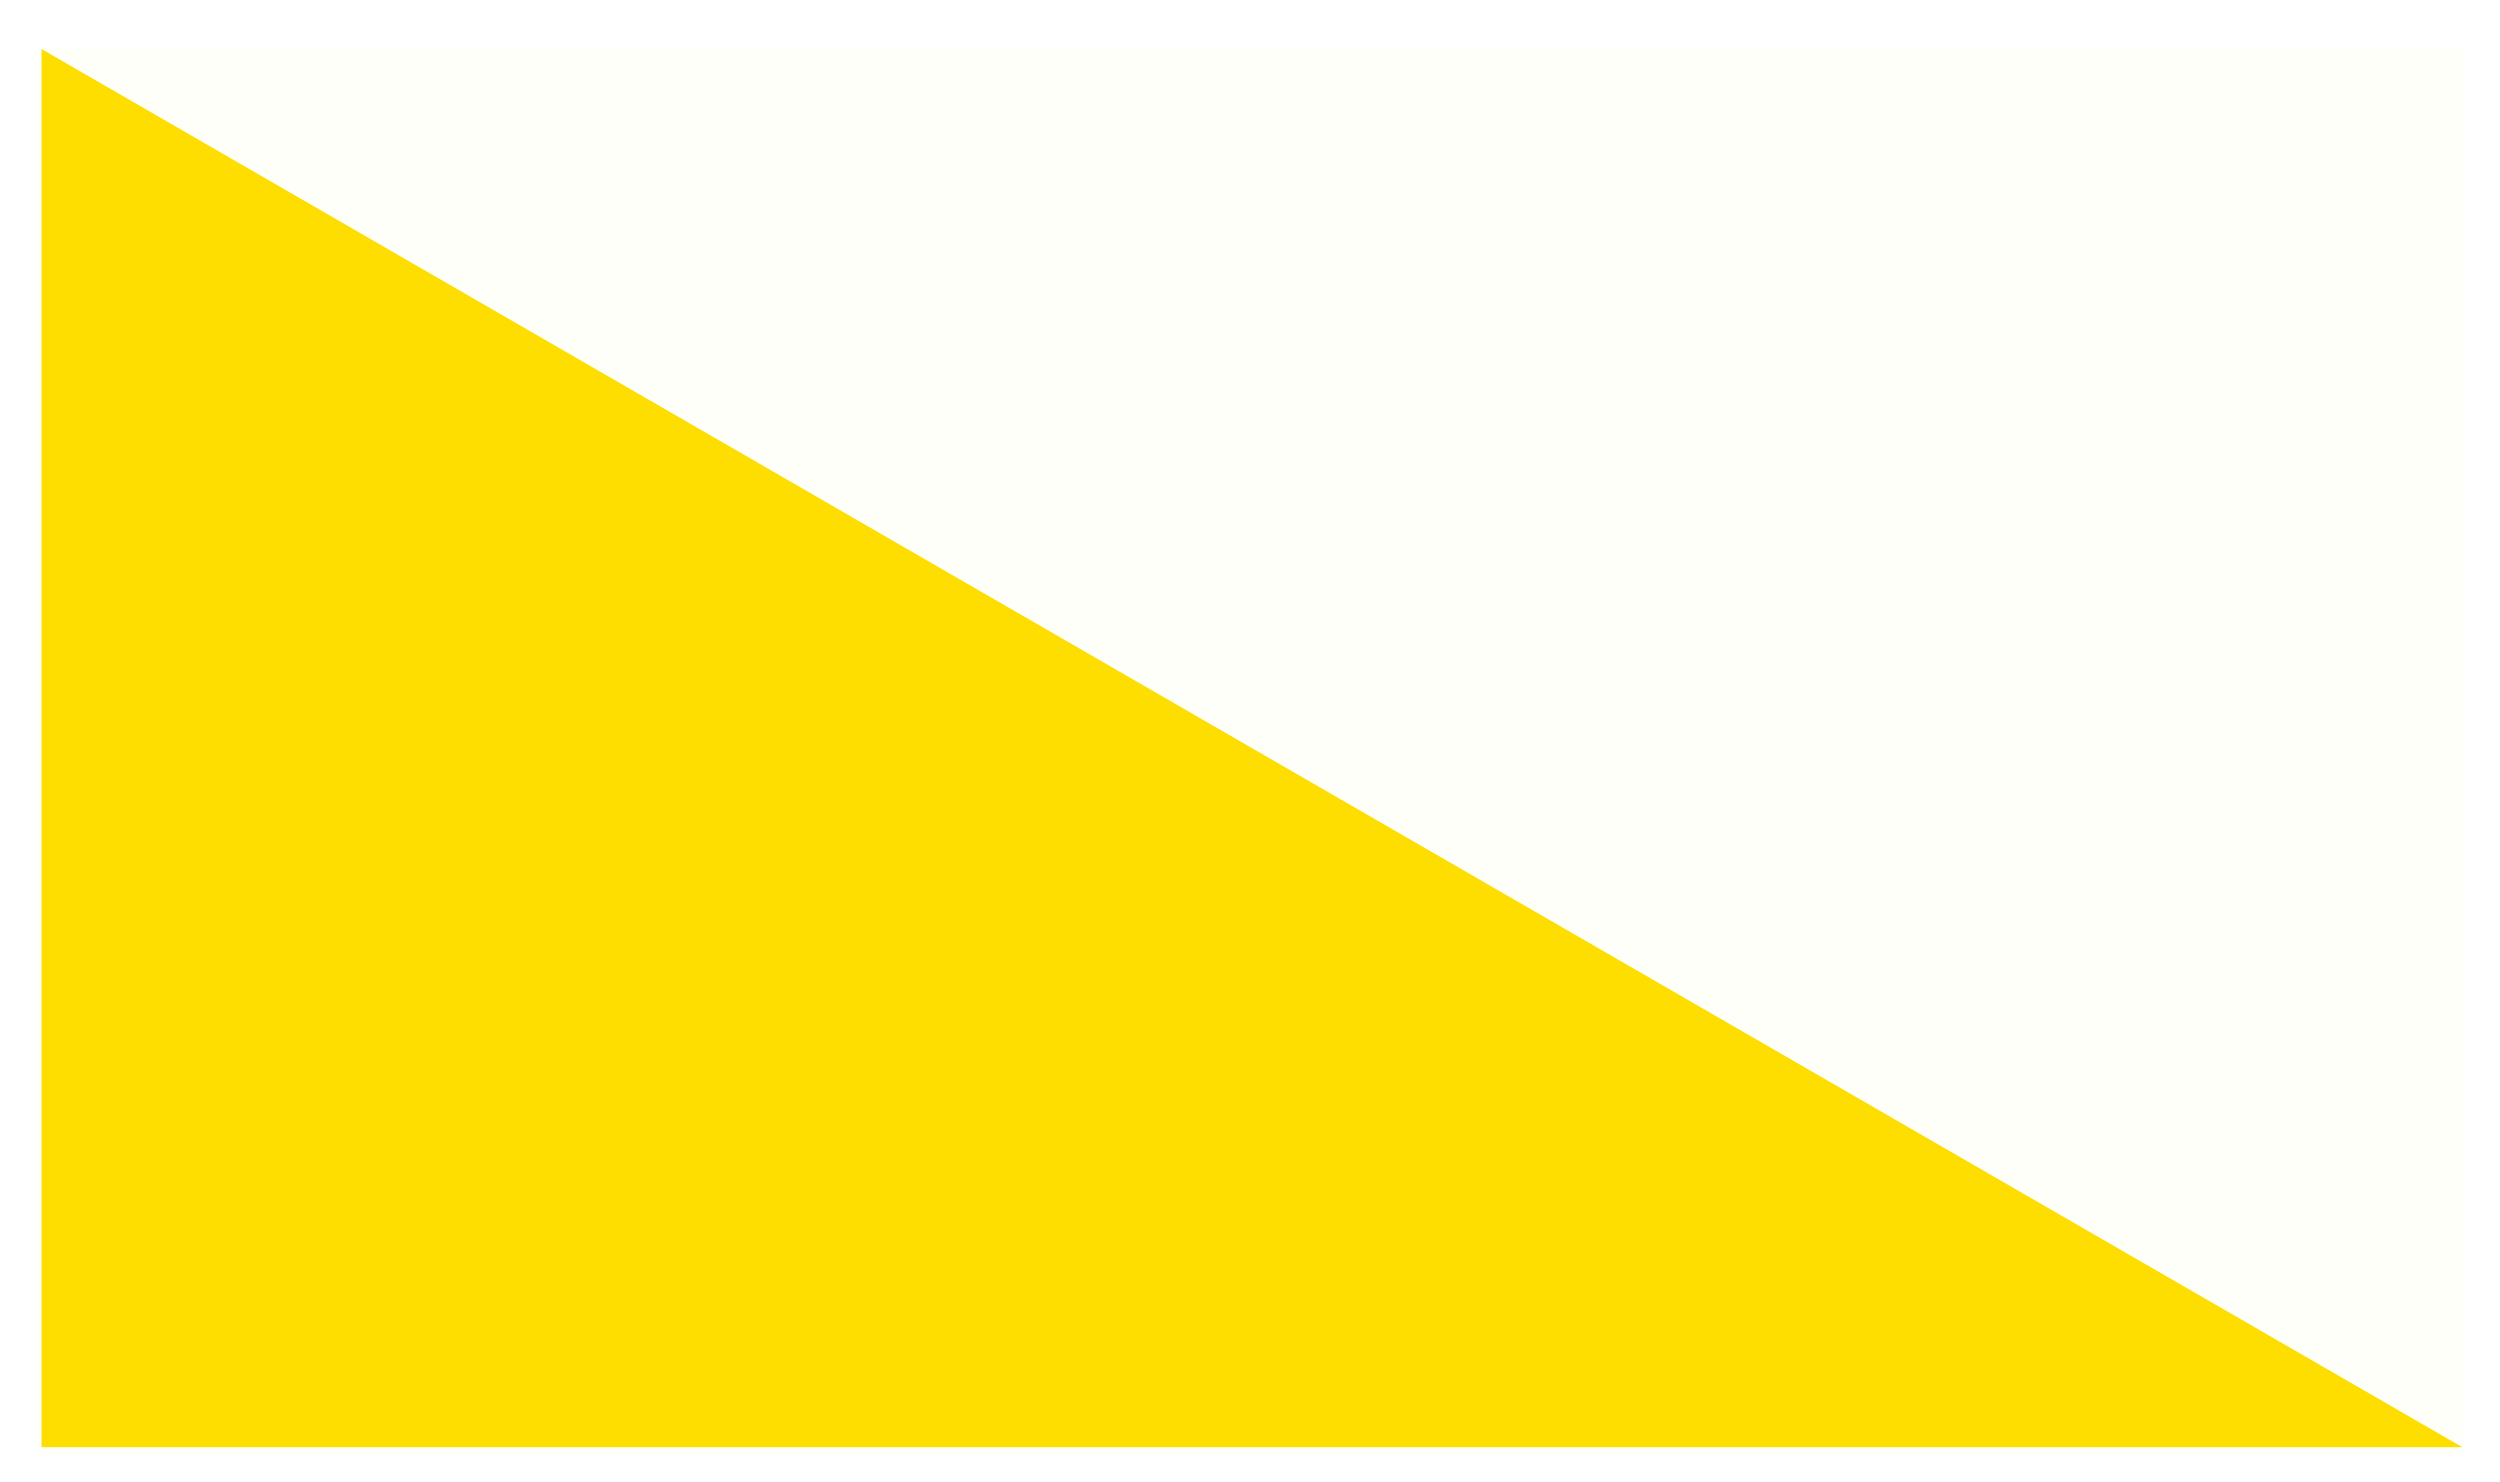
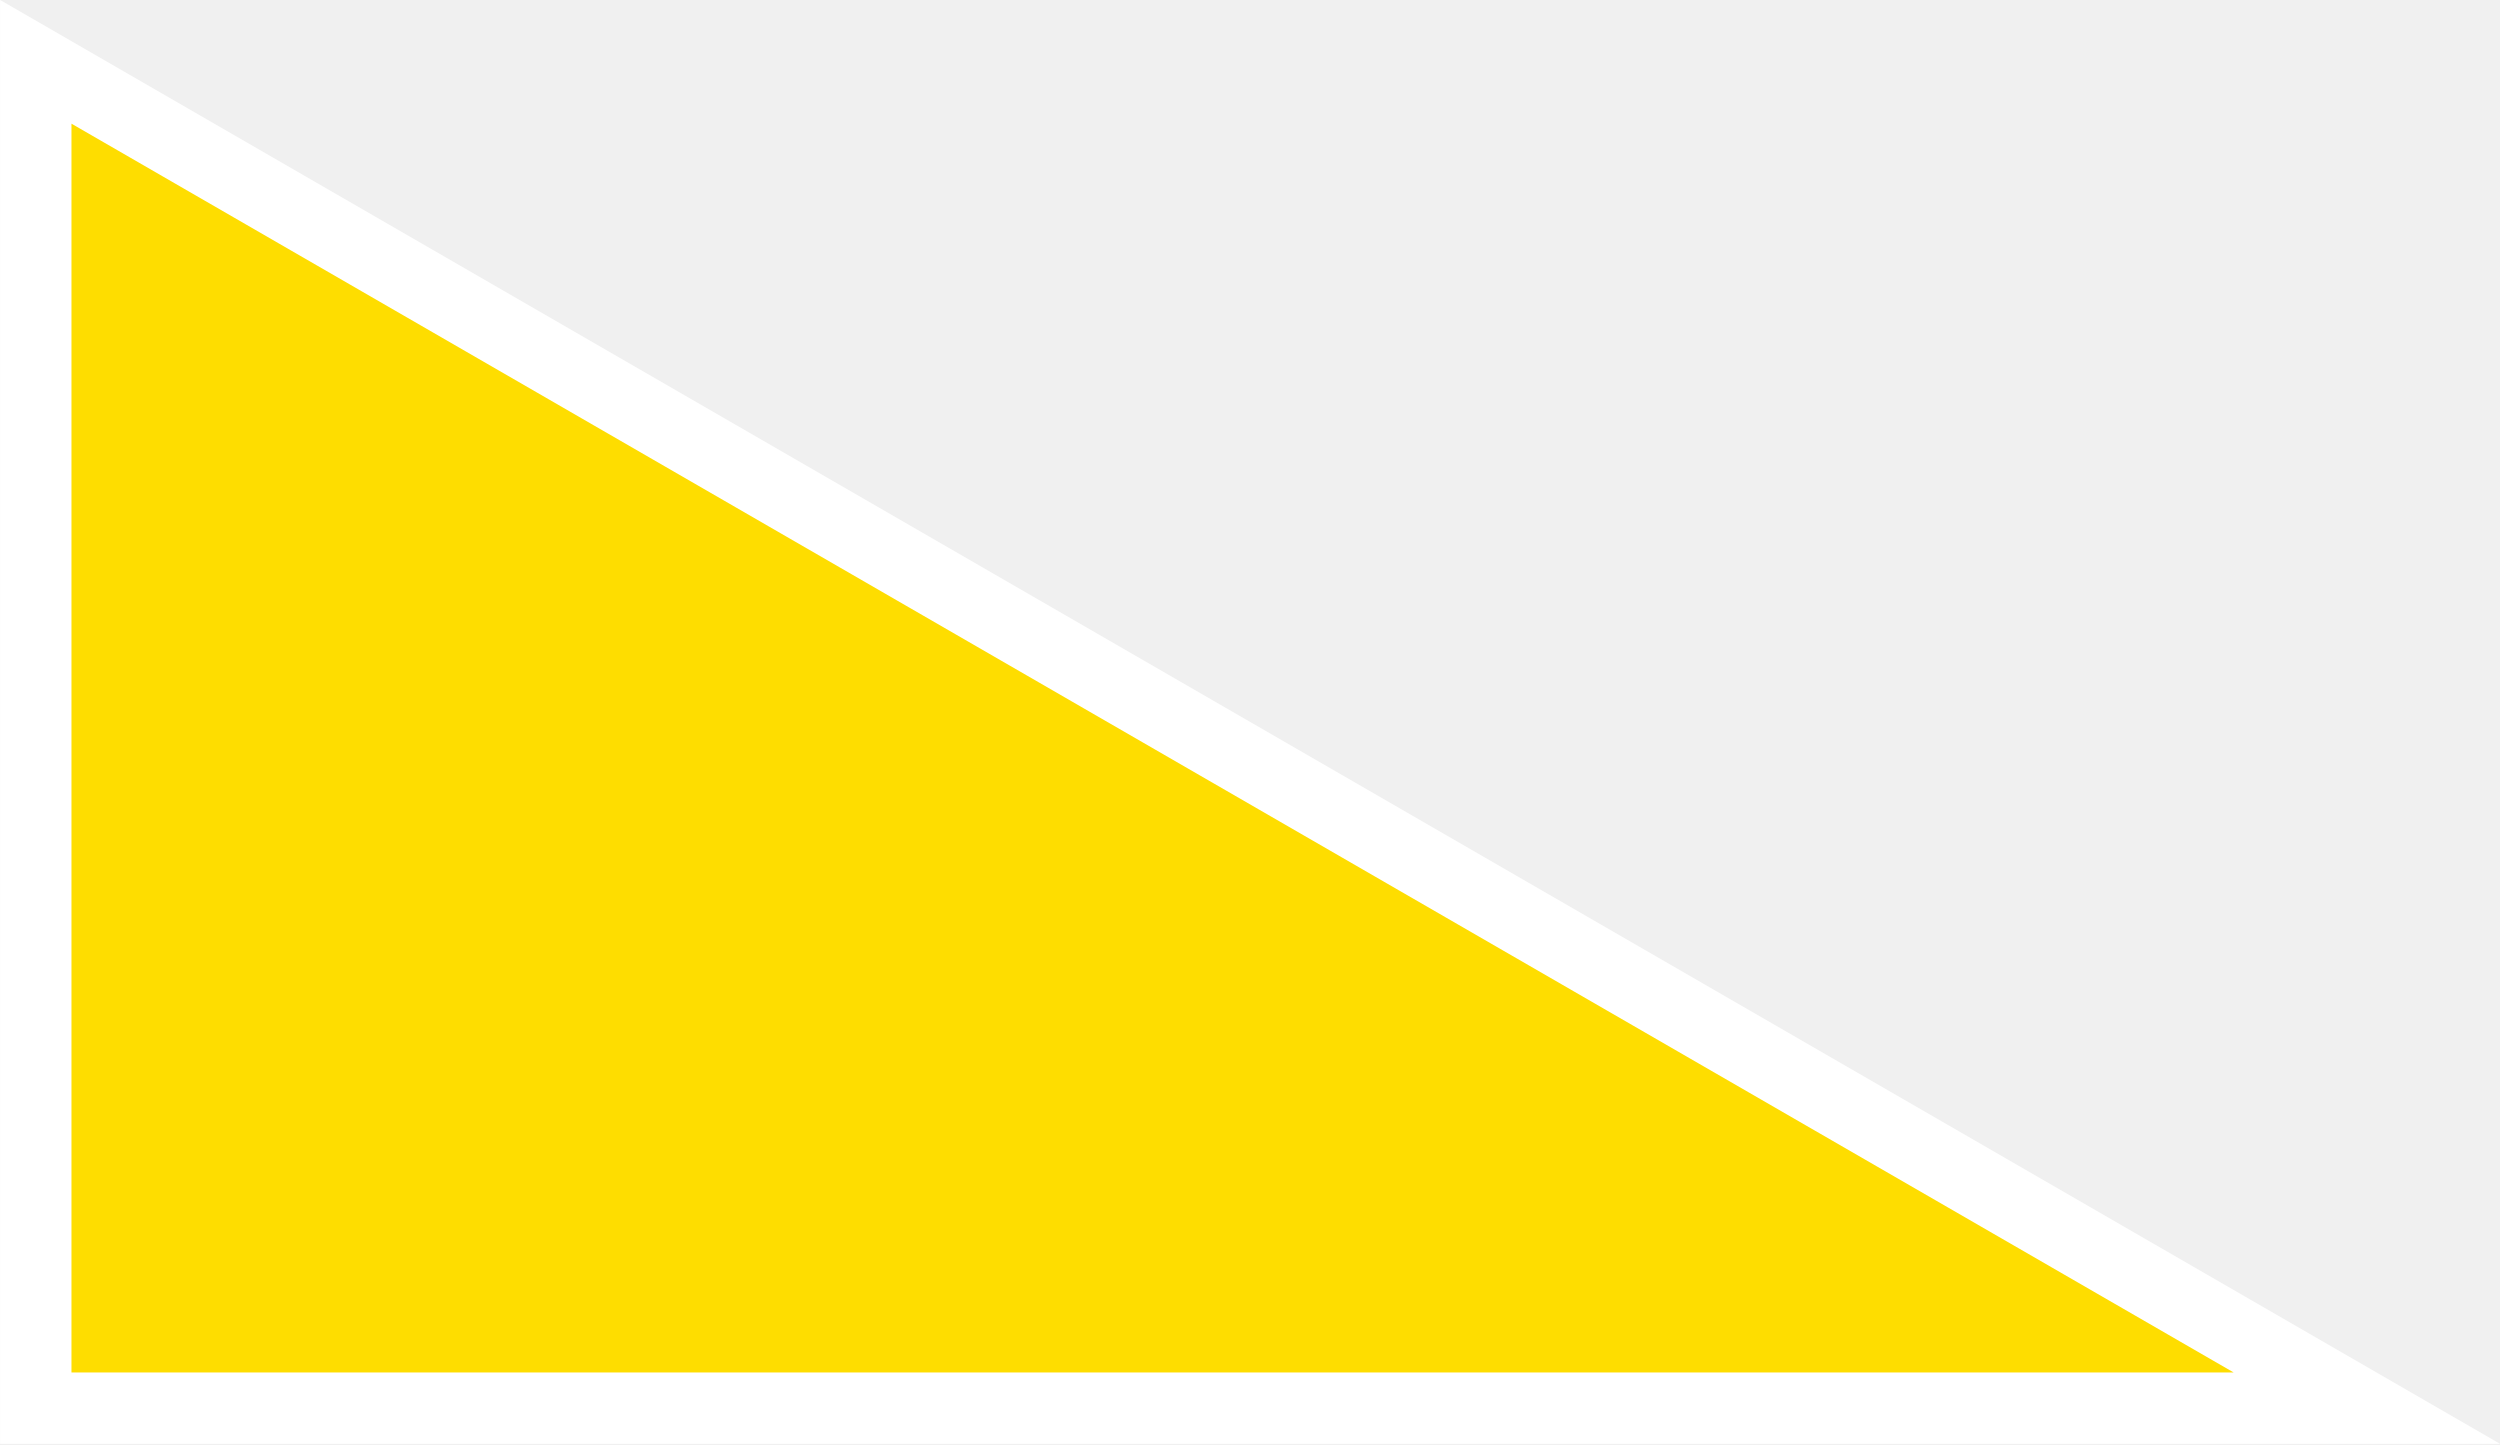
- <svg xmlns="http://www.w3.org/2000/svg" width="13.482mm" height="7.989mm" viewBox="0 0 13.482 7.989" version="1.1" id="svg836">
+ <svg xmlns="http://www.w3.org/2000/svg" width="14.001mm" height="8.087mm" viewBox="0 0 14.001 8.087" version="1.1" id="svg836">
  <defs id="defs830" />
-   <g id="layer1" transform="translate(-48.94792,-214.9275)">
-     <rect style="fill:#fffff9;fill-opacity:1;stroke:#ffffff;stroke-width:0.4;stroke-miterlimit:4;stroke-dasharray:none;stroke-opacity:1" id="svg_5" height="7.989" width="13.482" y="214.979" x="48.948" stroke-linecap="null" stroke-linejoin="null" />
-     <path style="fill:#fedd00;fill-opacity:1;stroke:none;stroke-width:0.268px;stroke-linecap:butt;stroke-linejoin:miter;stroke-opacity:1" d="m 49.172,215.192 13.055,7.54 H 49.172 Z" id="path818" />
+   <g id="layer1" transform="translate(-51.77173,-219.3338)">
+     <path style="fill:#fedd00;fill-opacity:1;stroke:#ffffff;stroke-width:0.4;stroke-linecap:butt;stroke-linejoin:miter;stroke-miterlimit:4;stroke-dasharray:none;stroke-opacity:1" d="m 51.972,219.68 13.055,7.54 H 51.972 Z" id="path818" />
  </g>
</svg>
